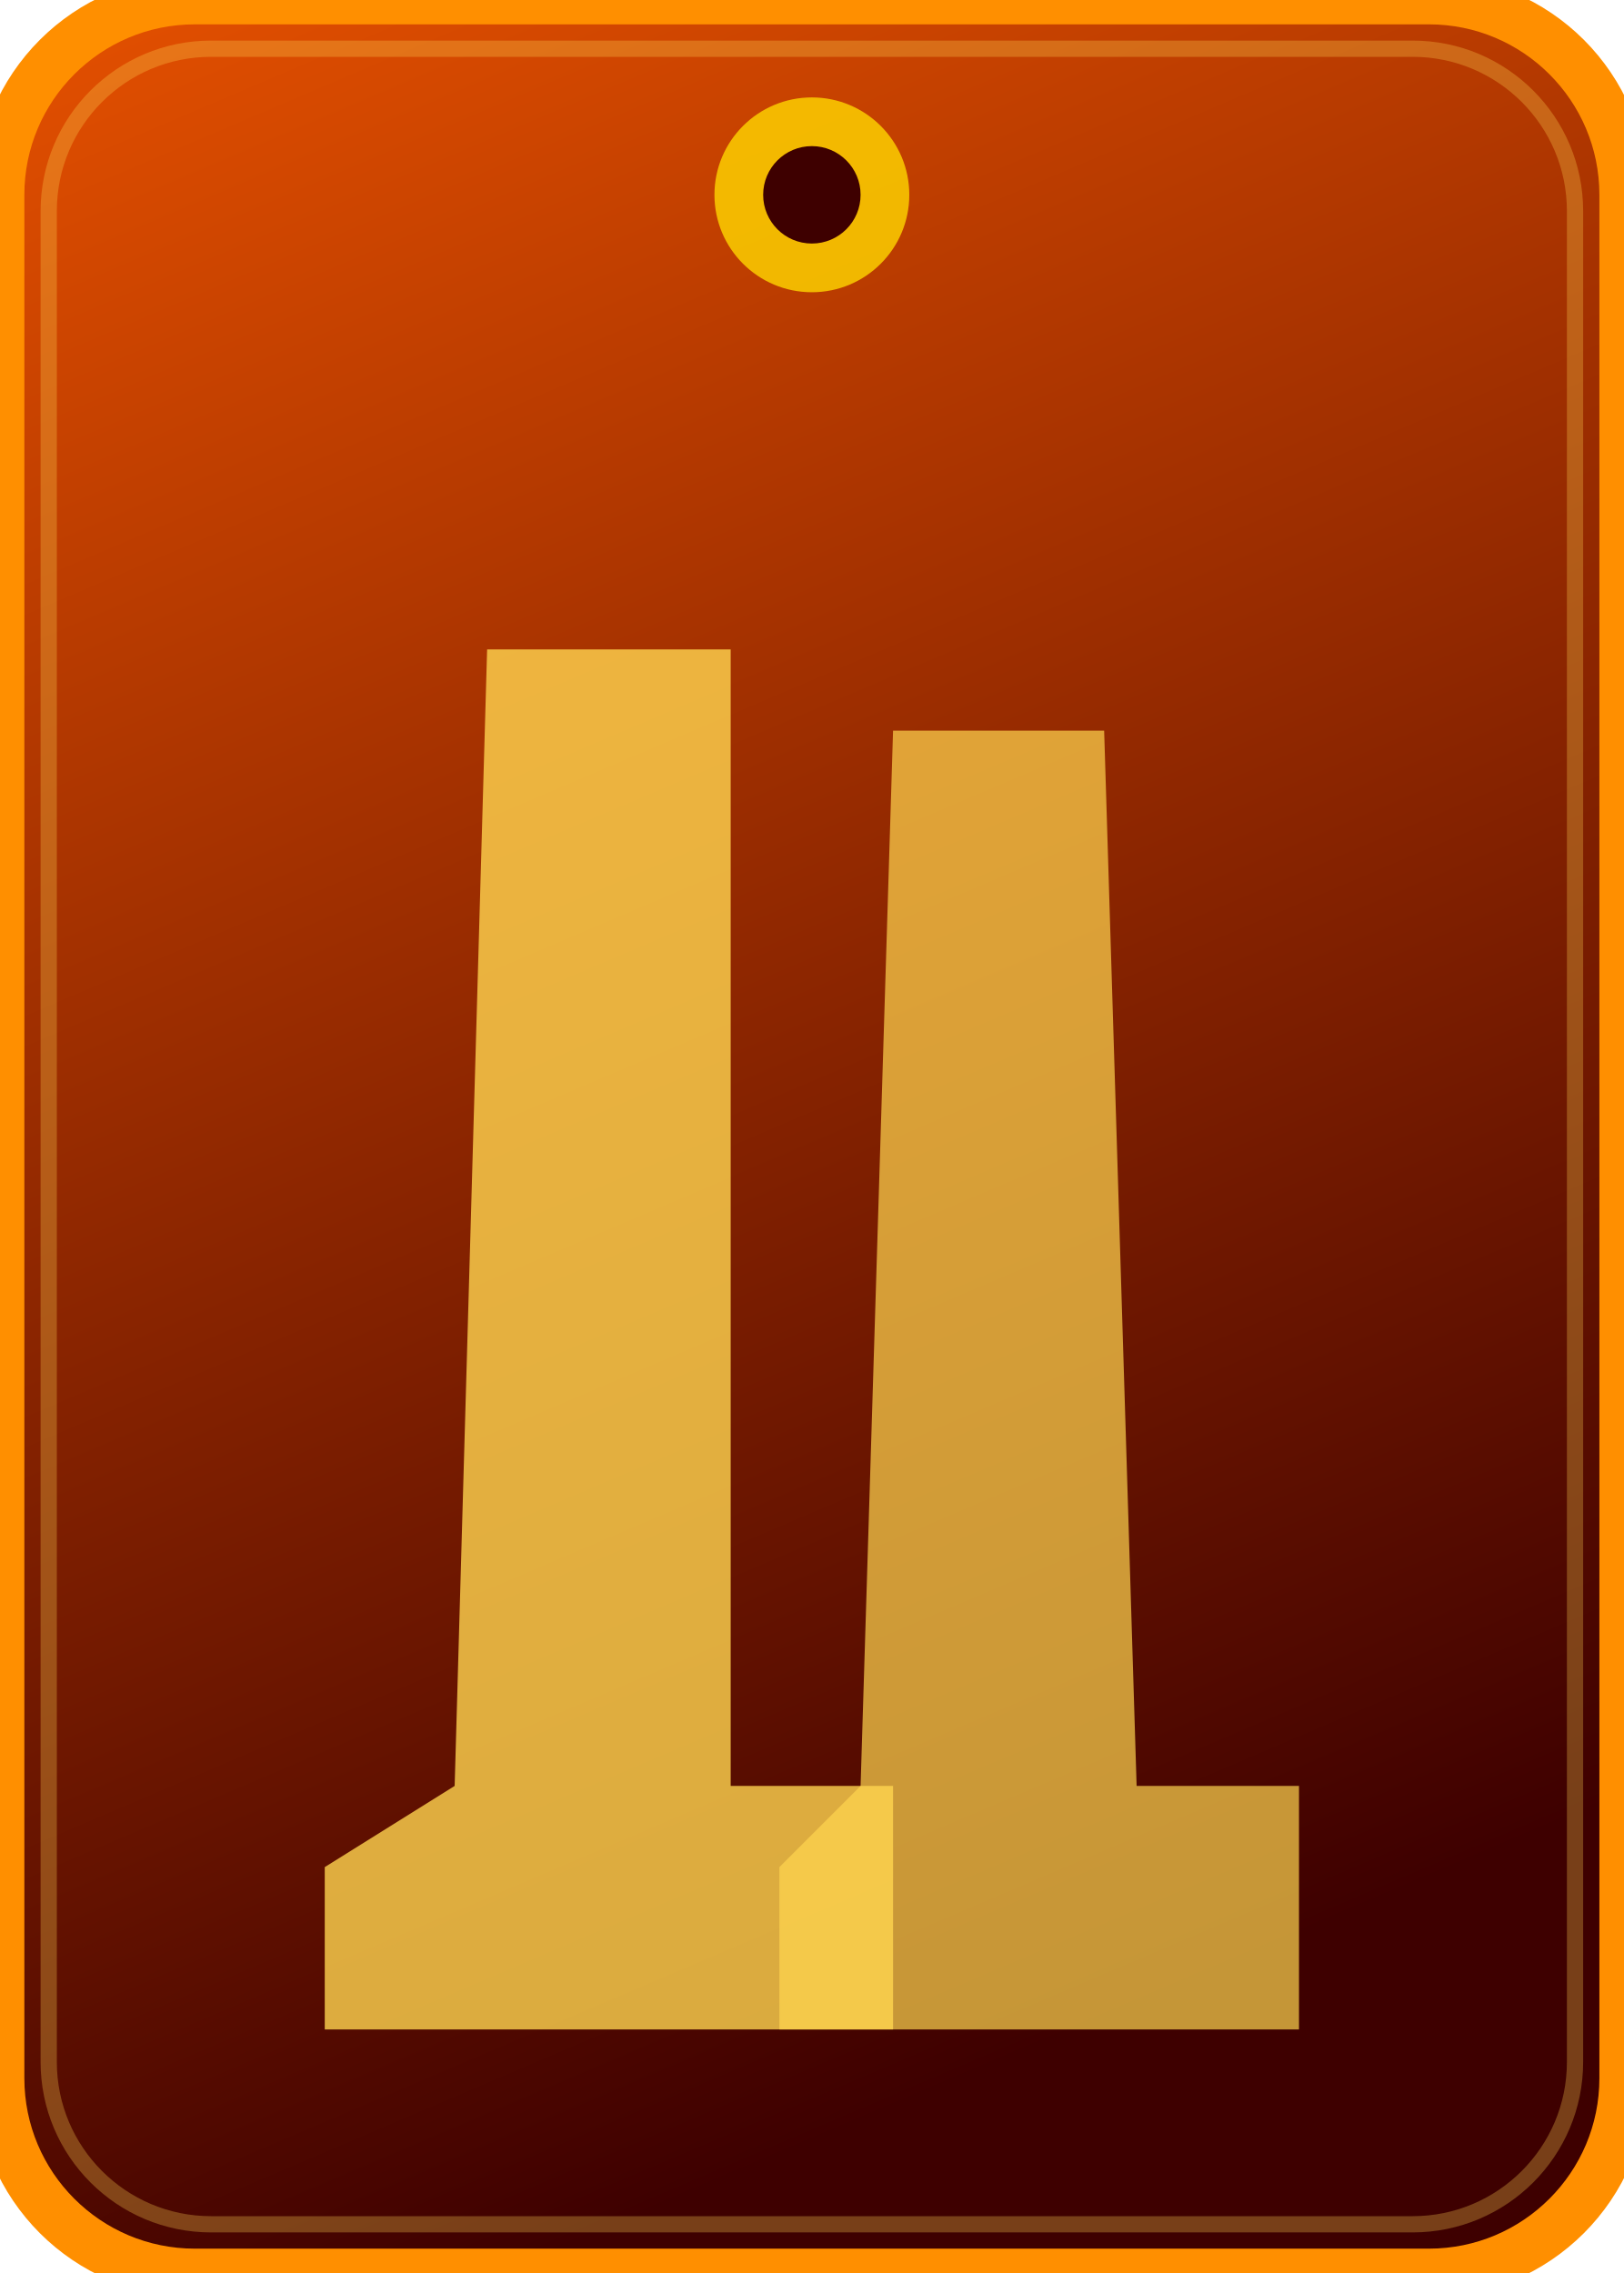
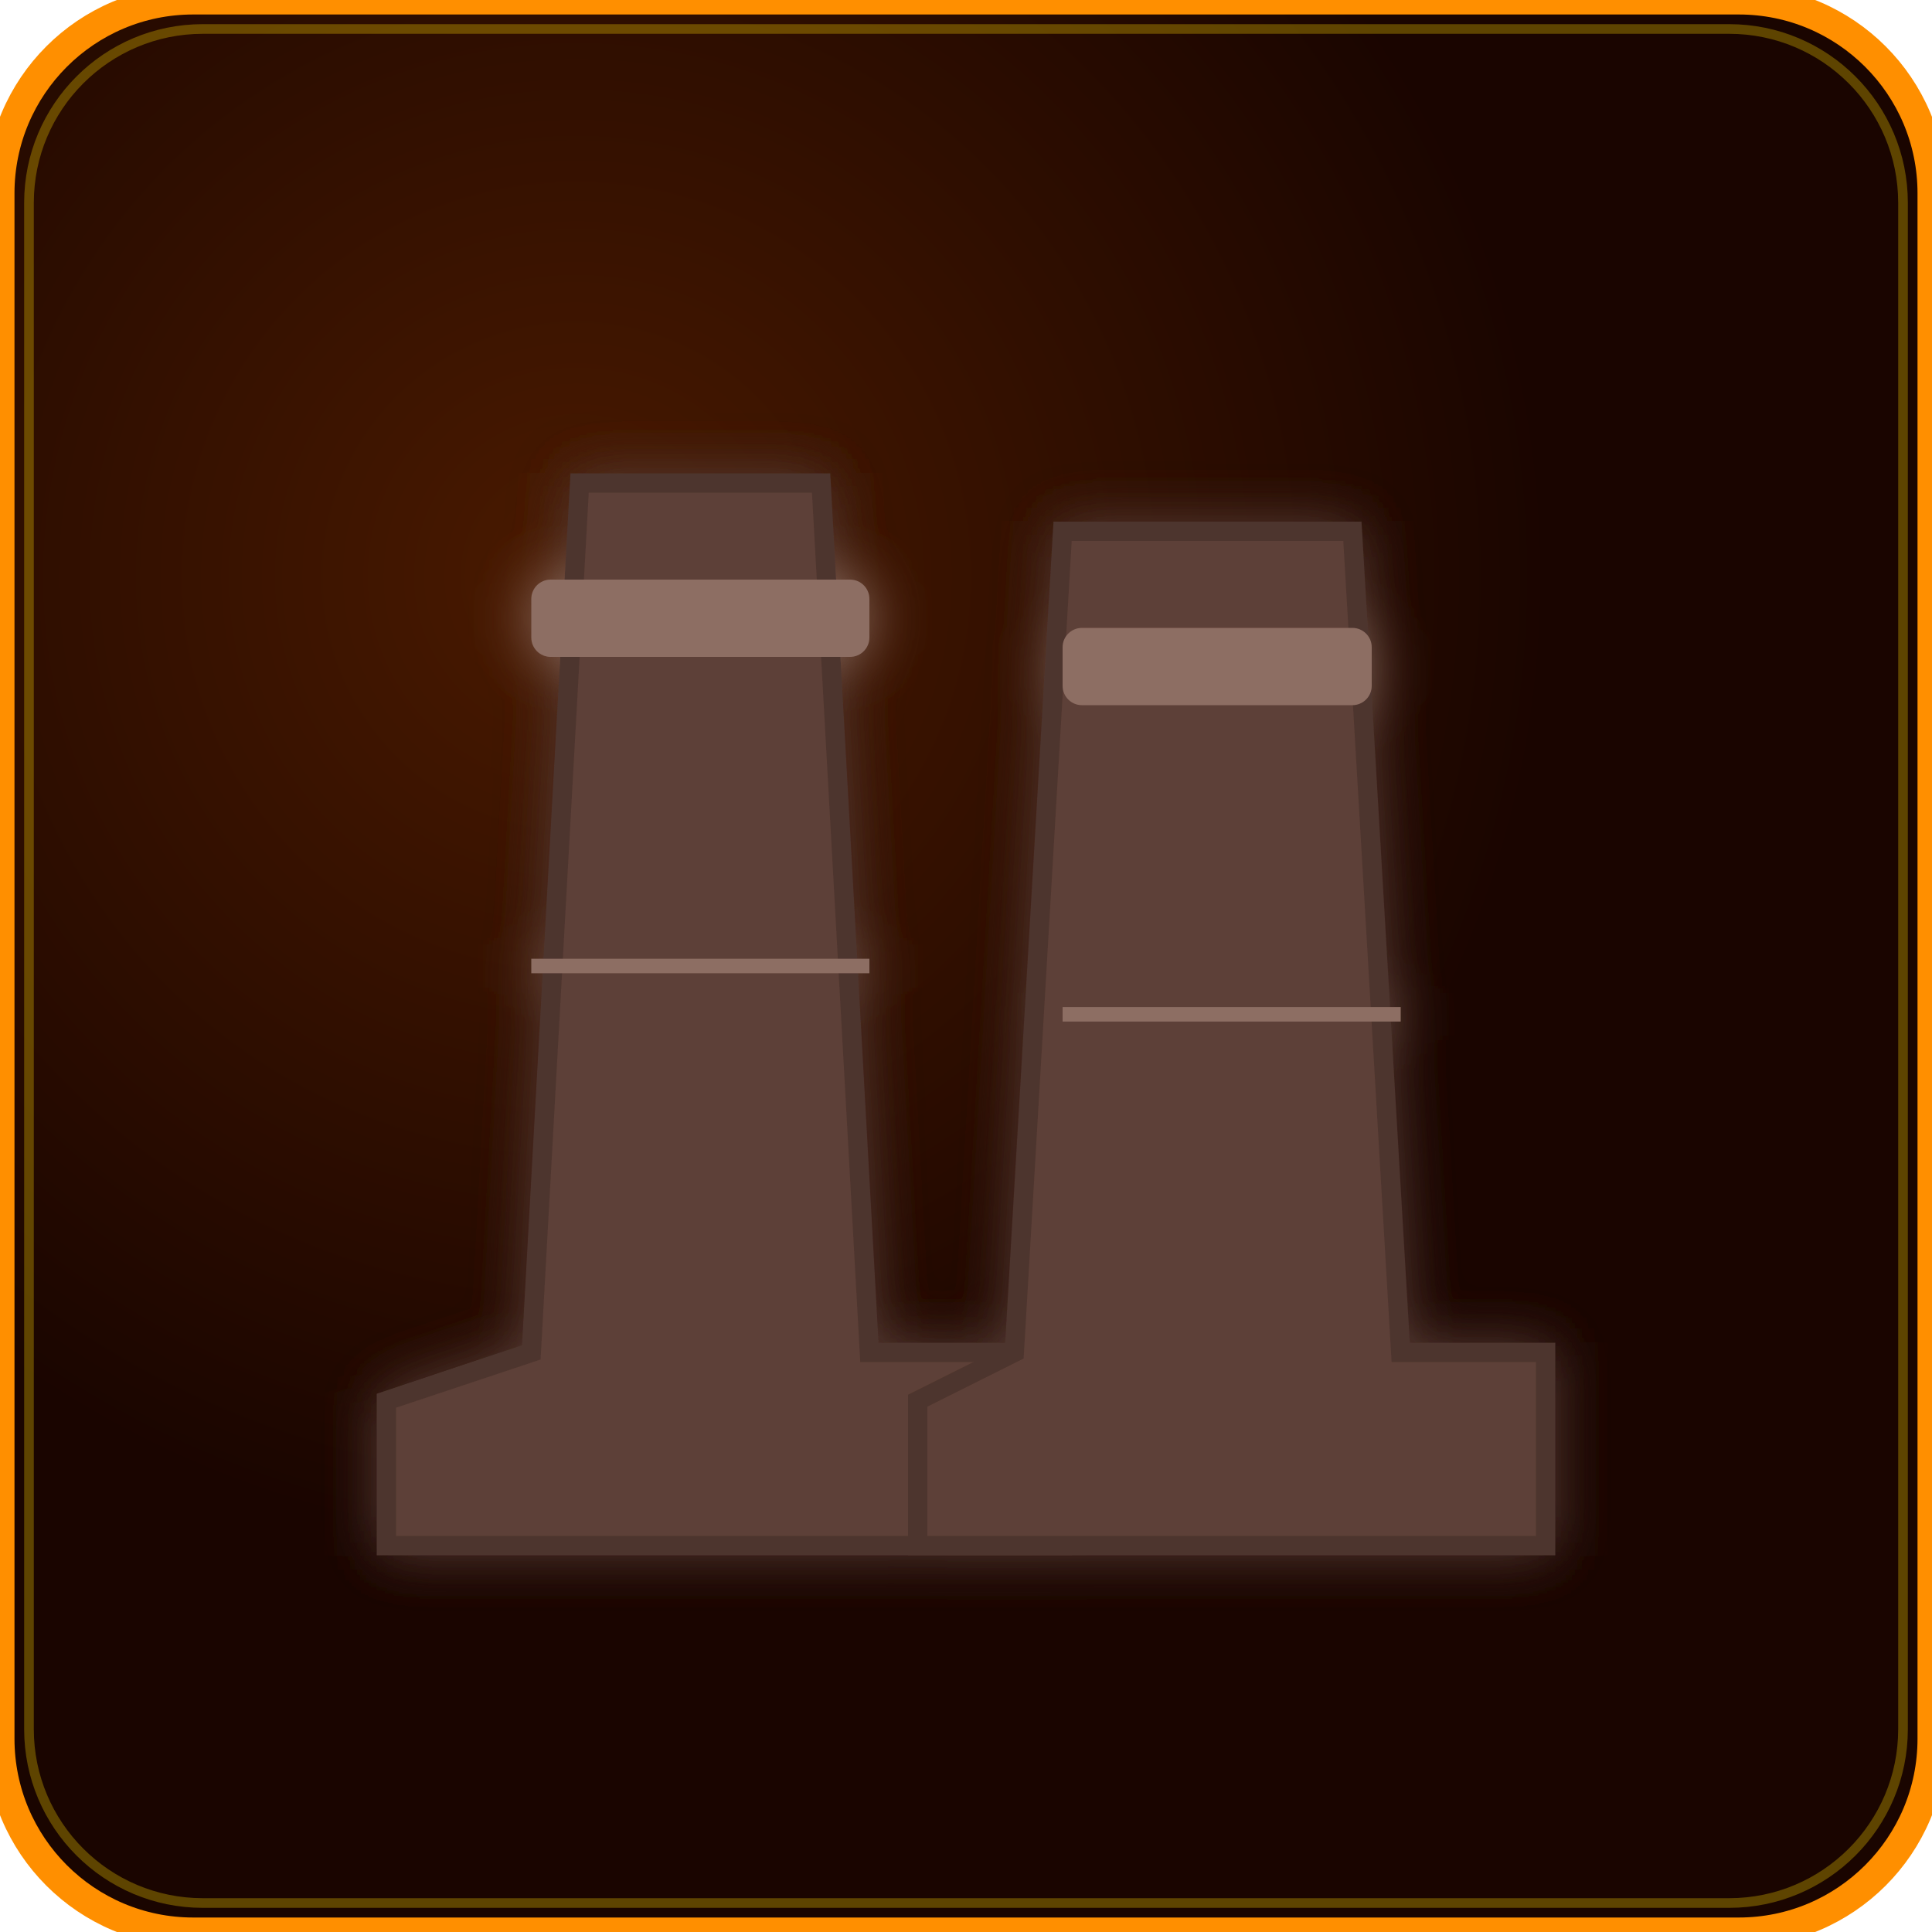
- <svg xmlns="http://www.w3.org/2000/svg" viewBox="0 0 100 140">
+ <svg xmlns="http://www.w3.org/2000/svg" viewBox="0 0 200 200">
  <defs>
-     <linearGradient id="bg" x1="0" y1="0" x2="0.3" y2="1">
-       <stop offset="0%" stop-color="#e65100" />
-       <stop offset="100%" stop-color="#3e0000" />
-     </linearGradient>
+     <radialGradient id="bbg" cx="30%" cy="30%">
+       <stop offset="0%" stop-color="#4a1a00" />
+       <stop offset="100%" stop-color="#1a0500" />
+     </radialGradient>
  </defs>
-   <rect width="100" height="140" rx="12" fill="url(#bg)" stroke="#ff8f00" stroke-width="3" />
-   <rect x="3" y="3" width="94" height="134" rx="10" fill="none" stroke="#ffd54f" stroke-width="1" opacity="0.3" />
-   <path d="M30 40 L28 110 L20 115 L20 125 L55 125 L55 110 L45 110 L45 40 Z" fill="#ffd54f" opacity="0.8" />
-   <path d="M55 45 L53 110 L48 115 L48 125 L80 125 L80 110 L70 110 L68 45 Z" fill="#ffd54f" opacity="0.7" />
-   <circle cx="50" cy="12" r="6" fill="#ffd700" opacity="0.8" />
-   <circle cx="50" cy="12" r="3" fill="#3e0000" />
+   <rect width="200" height="200" rx="20" fill="url(#bbg)" stroke="#ff8f00" stroke-width="3" />
+   <rect x="3" y="3" width="194" height="194" rx="18" fill="none" stroke="#ffd700" stroke-width="1" opacity="0.3" />
+   <filter id="glow">
+     <feGaussianBlur stdDeviation="3" result="blur" />
+     <feMerge>
+       <feMergeNode in="blur" />
+       <feMergeNode in="SourceGraphic" />
+     </feMerge>
+   </filter>
+   <g filter="url(#glow)">
+     <path d="M60 50 L55 140 L40 145 L40 160 L110 160 L110 140 L90 140 L85 50 Z" fill="#5d4037" stroke="#4e342e" stroke-width="2" />
+     <path d="M110 55 L105 140 L95 145 L95 160 L160 160 L160 140 L145 140 L140 55 Z" fill="#5d4037" stroke="#4e342e" stroke-width="2" />
+     <rect x="55" y="60" width="35" height="8" rx="2" fill="#8d6e63" />
+     <rect x="110" y="65" width="32" height="8" rx="2" fill="#8d6e63" />
+     <path d="M55 100 L90 100" stroke="#8d6e63" stroke-width="1.5" />
+     <path d="M110 105 L145 105" stroke="#8d6e63" stroke-width="1.5" />
+   </g>
</svg>
